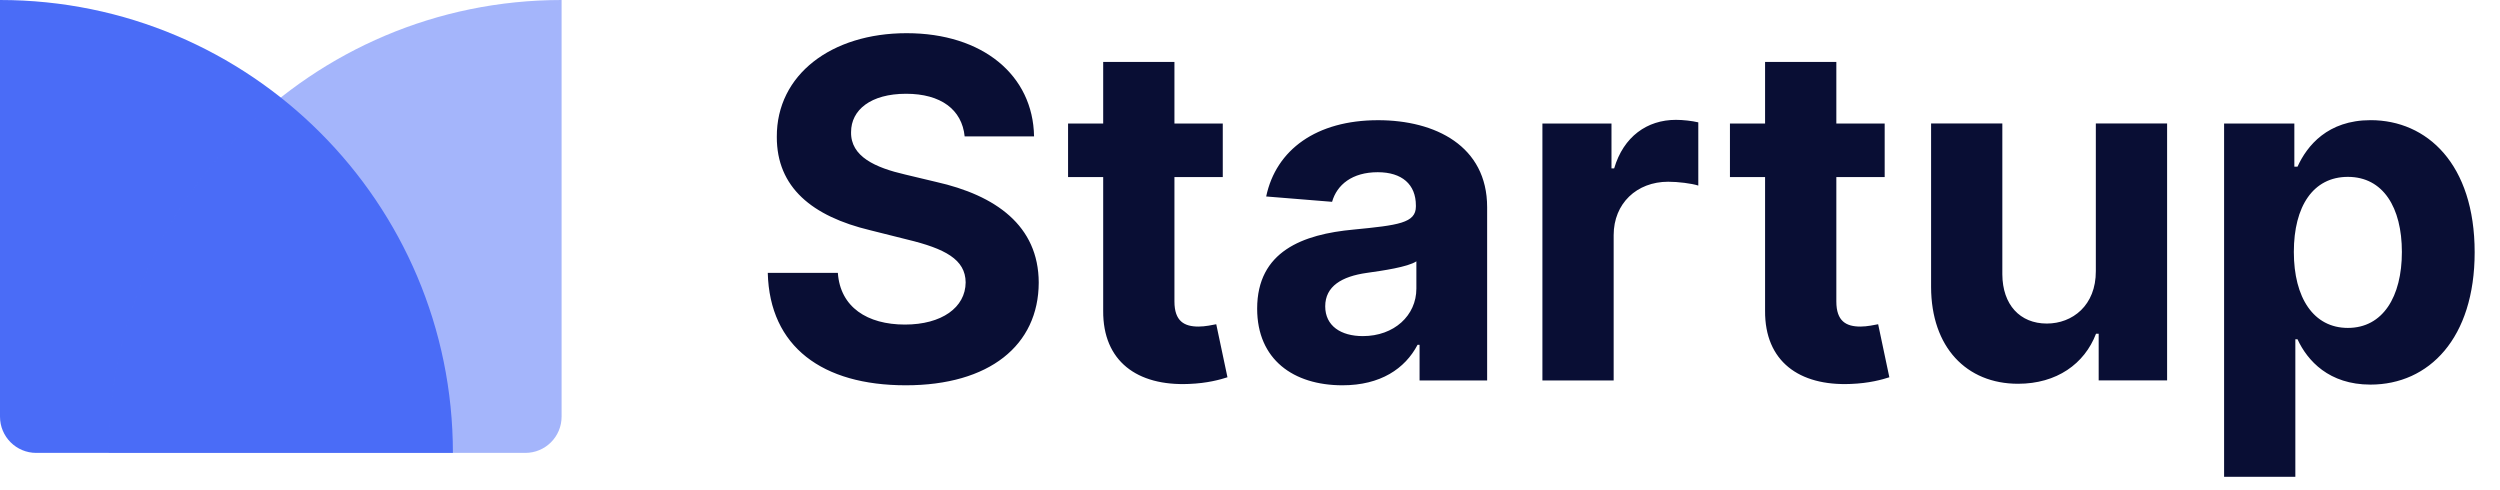
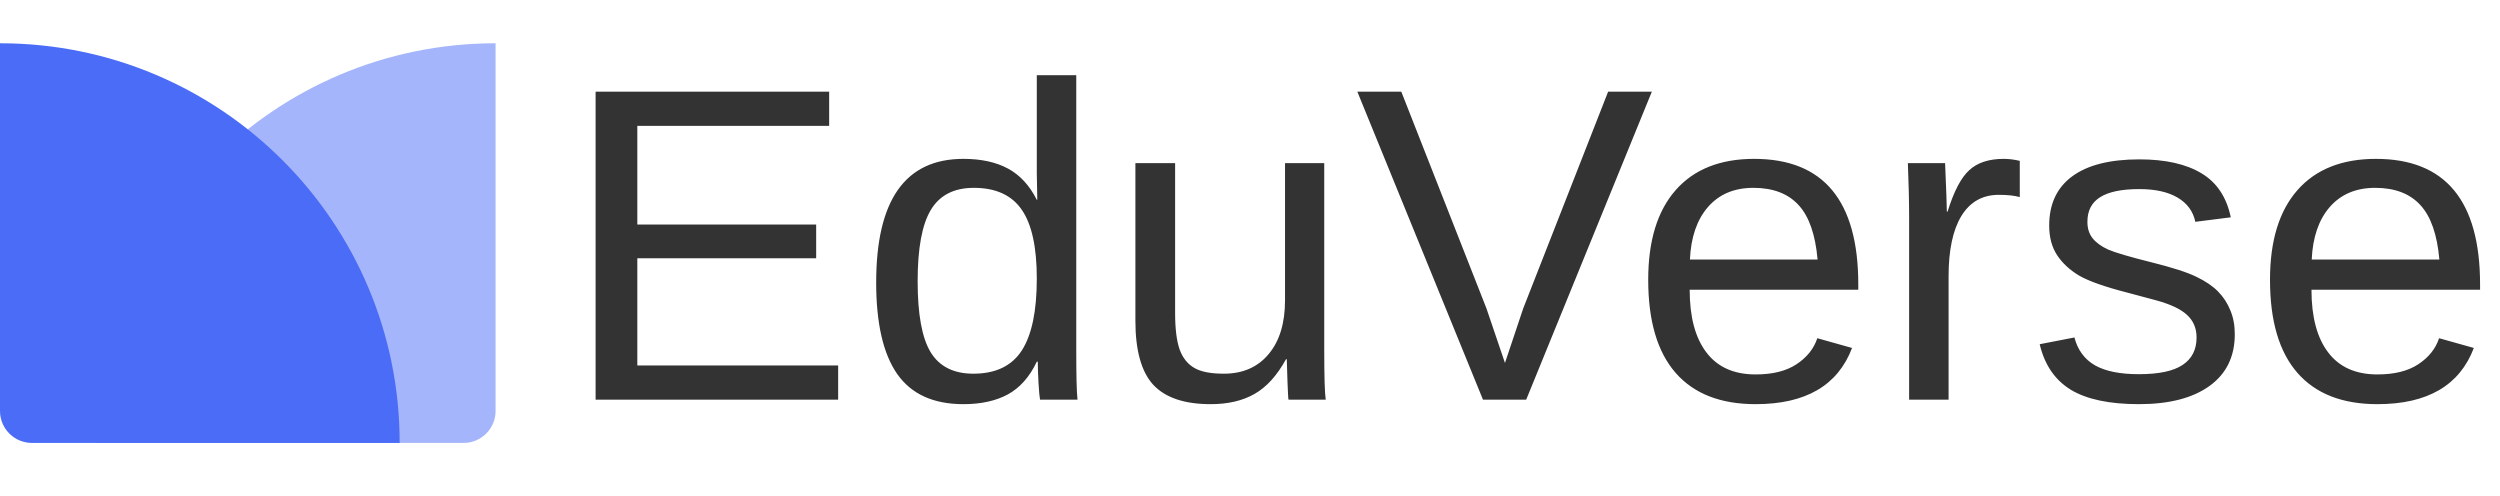
- <svg xmlns="http://www.w3.org/2000/svg" fill="none" height="27" viewBox="0 0 138 27" width="138">
-   <path d="m53.248 7.529h3.832c-.055-3.37-2.825-5.697-7.035-5.697-4.146 0-7.183 2.29-7.165 5.724-.009 2.788 1.957 4.386 5.152 5.152l2.059.517c2.059.498 3.204 1.089 3.213 2.364-.009 1.385-1.32 2.327-3.352 2.327-2.077 0-3.573-.96-3.702-2.853h-3.869c.102 4.09 3.028 6.205 7.617 6.205 4.616 0 7.331-2.207 7.34-5.669-.009-3.148-2.382-4.82-5.669-5.558l-1.699-.406c-1.643-.379-3.019-.988-2.991-2.345 0-1.219 1.08-2.114 3.038-2.114 1.911 0 3.084.868 3.232 2.354zm14.249-.711h-2.668v-3.398h-3.933v3.398h-1.939v2.955h1.939v7.386c-.018 2.779 1.874 4.155 4.727 4.035 1.016-.037 1.736-.24 2.133-.369l-.619-2.927c-.194.037-.609.129-.979.129-.785 0-1.329-.295-1.329-1.385v-6.869h2.668zm6.606 14.45c2.096 0 3.453-.914 4.146-2.234h.111v1.967h3.73v-9.565c0-3.379-2.862-4.801-6.02-4.801-3.398 0-5.632 1.625-6.177 4.21l3.638.295c.268-.942 1.108-1.634 2.521-1.634 1.339 0 2.105.674 2.105 1.837v.055c0 .914-.97 1.034-3.435 1.274-2.807.259-5.327 1.2-5.327 4.367 0 2.807 2.003 4.229 4.709 4.229zm1.126-2.715c-1.21 0-2.077-.563-2.077-1.643 0-1.108.914-1.653 2.299-1.847.859-.12 2.262-.323 2.733-.637v1.505c0 1.486-1.228 2.622-2.955 2.622zm9.912 2.447h3.933v-8.023c0-1.745 1.274-2.945 3.01-2.945.545 0 1.293.092 1.662.212v-3.49c-.351-.083-.84-.138-1.237-.138-1.588 0-2.89.923-3.407 2.678h-.148v-2.474h-3.813zm18.893-14.182h-2.668v-3.398h-3.934v3.398h-1.939v2.955h1.939v7.386c-.018 2.779 1.874 4.155 4.728 4.035 1.015-.037 1.735-.24 2.132-.369l-.618-2.927c-.194.037-.61.129-.979.129-.785 0-1.329-.295-1.329-1.385v-6.869h2.668zm11.656 8.143c.01 1.902-1.292 2.899-2.705 2.899-1.486 0-2.447-1.043-2.456-2.715v-8.328h-3.933v9.03c.009 3.315 1.948 5.337 4.801 5.337 2.133 0 3.666-1.099 4.303-2.761h.147v2.576h3.777v-14.182h-3.934zm7.08 11.357h3.933v-7.59h.12c.545 1.182 1.736 2.502 4.026 2.502 3.231 0 5.752-2.558 5.752-7.303 0-4.875-2.632-7.294-5.743-7.294-2.373 0-3.509 1.413-4.035 2.567h-.175v-2.382h-3.878zm3.85-12.409c0-2.53 1.071-4.146 2.982-4.146 1.948 0 2.982 1.69 2.982 4.146 0 2.474-1.052 4.192-2.982 4.192-1.893 0-2.982-1.662-2.982-4.192z" fill="#090e34" />
-   <g fill="#4a6cf7">
+ <svg xmlns="http://www.w3.org/2000/svg" viewBox="156.251 140.621 156.382 31" width="156.382px" height="31px">
+   <g fill="#4a6cf7" transform="matrix(1, 0, 0, 1, 156.251, 143.3273)">
    <path d="m0 0c13.807 0 25 11.193 25 25h-23c-1.105 0-2-.895-2-2z" />
    <path d="m6 25c0-13.807 11.193-25 25-25v23c0 1.105-.895 2-2 2z" opacity=".5" />
  </g>
+   <text style="fill: rgb(51, 51, 51); font-family: Arial, sans-serif; font-size: 28px; white-space: pre;" x="191.211" y="165.621" transform="matrix(1, 0, 0, 1, 2.842170943040401e-14, 7.105427357601002e-15)">EduVerse</text>
</svg>
